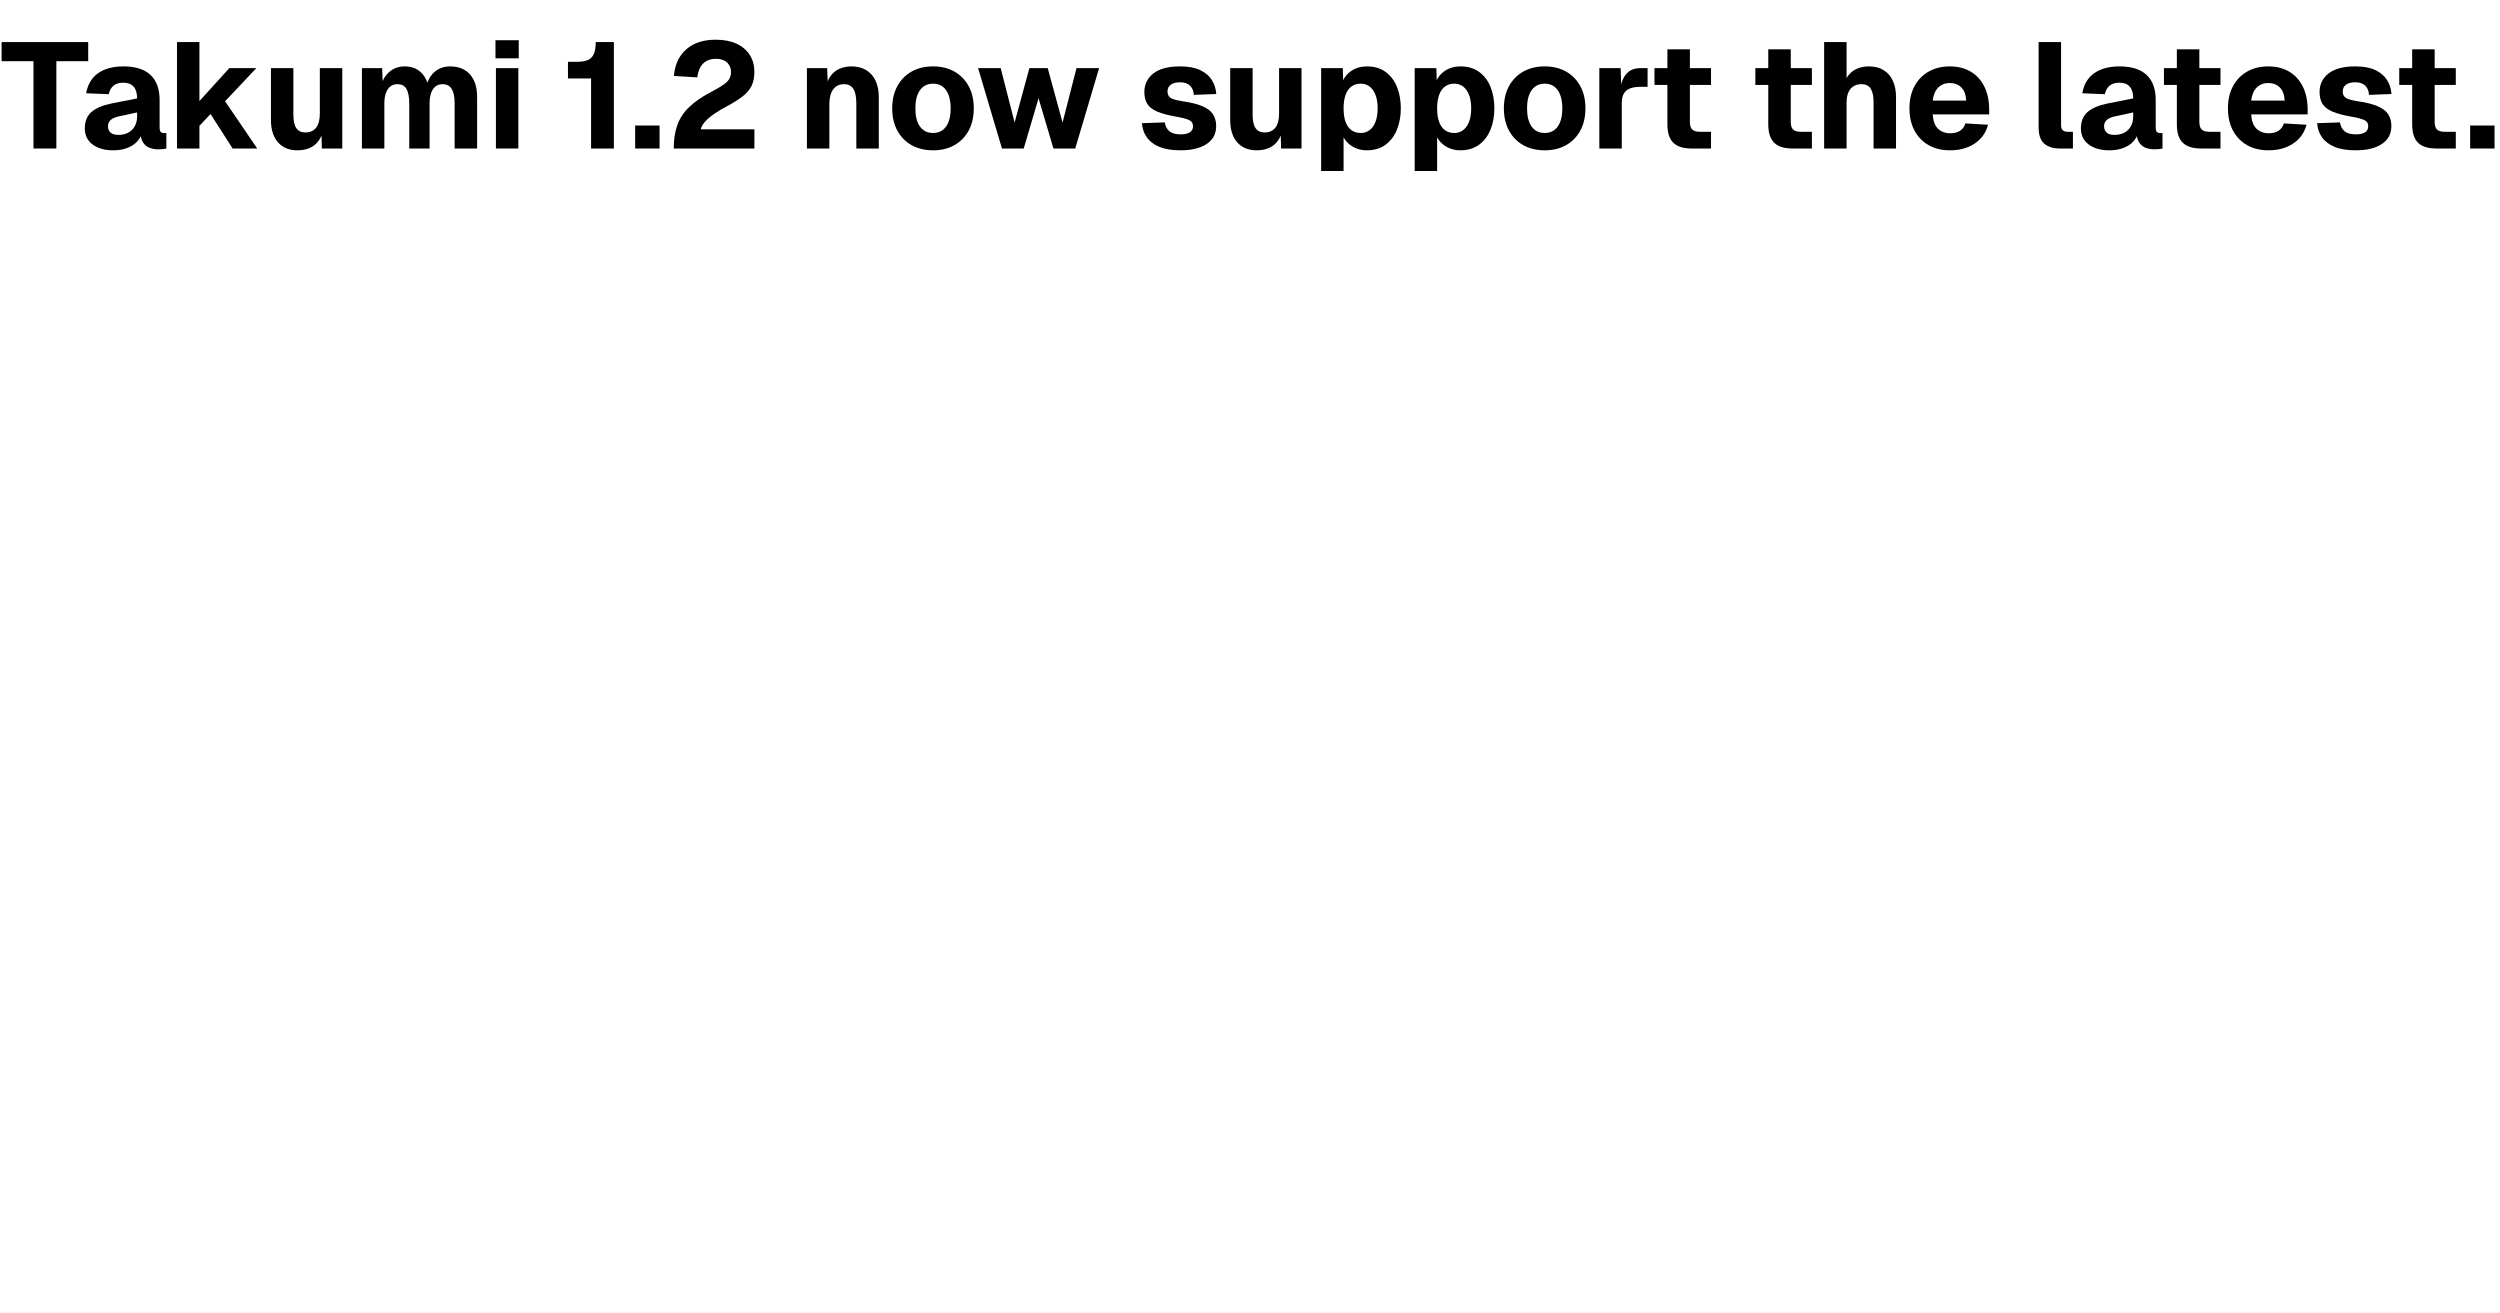
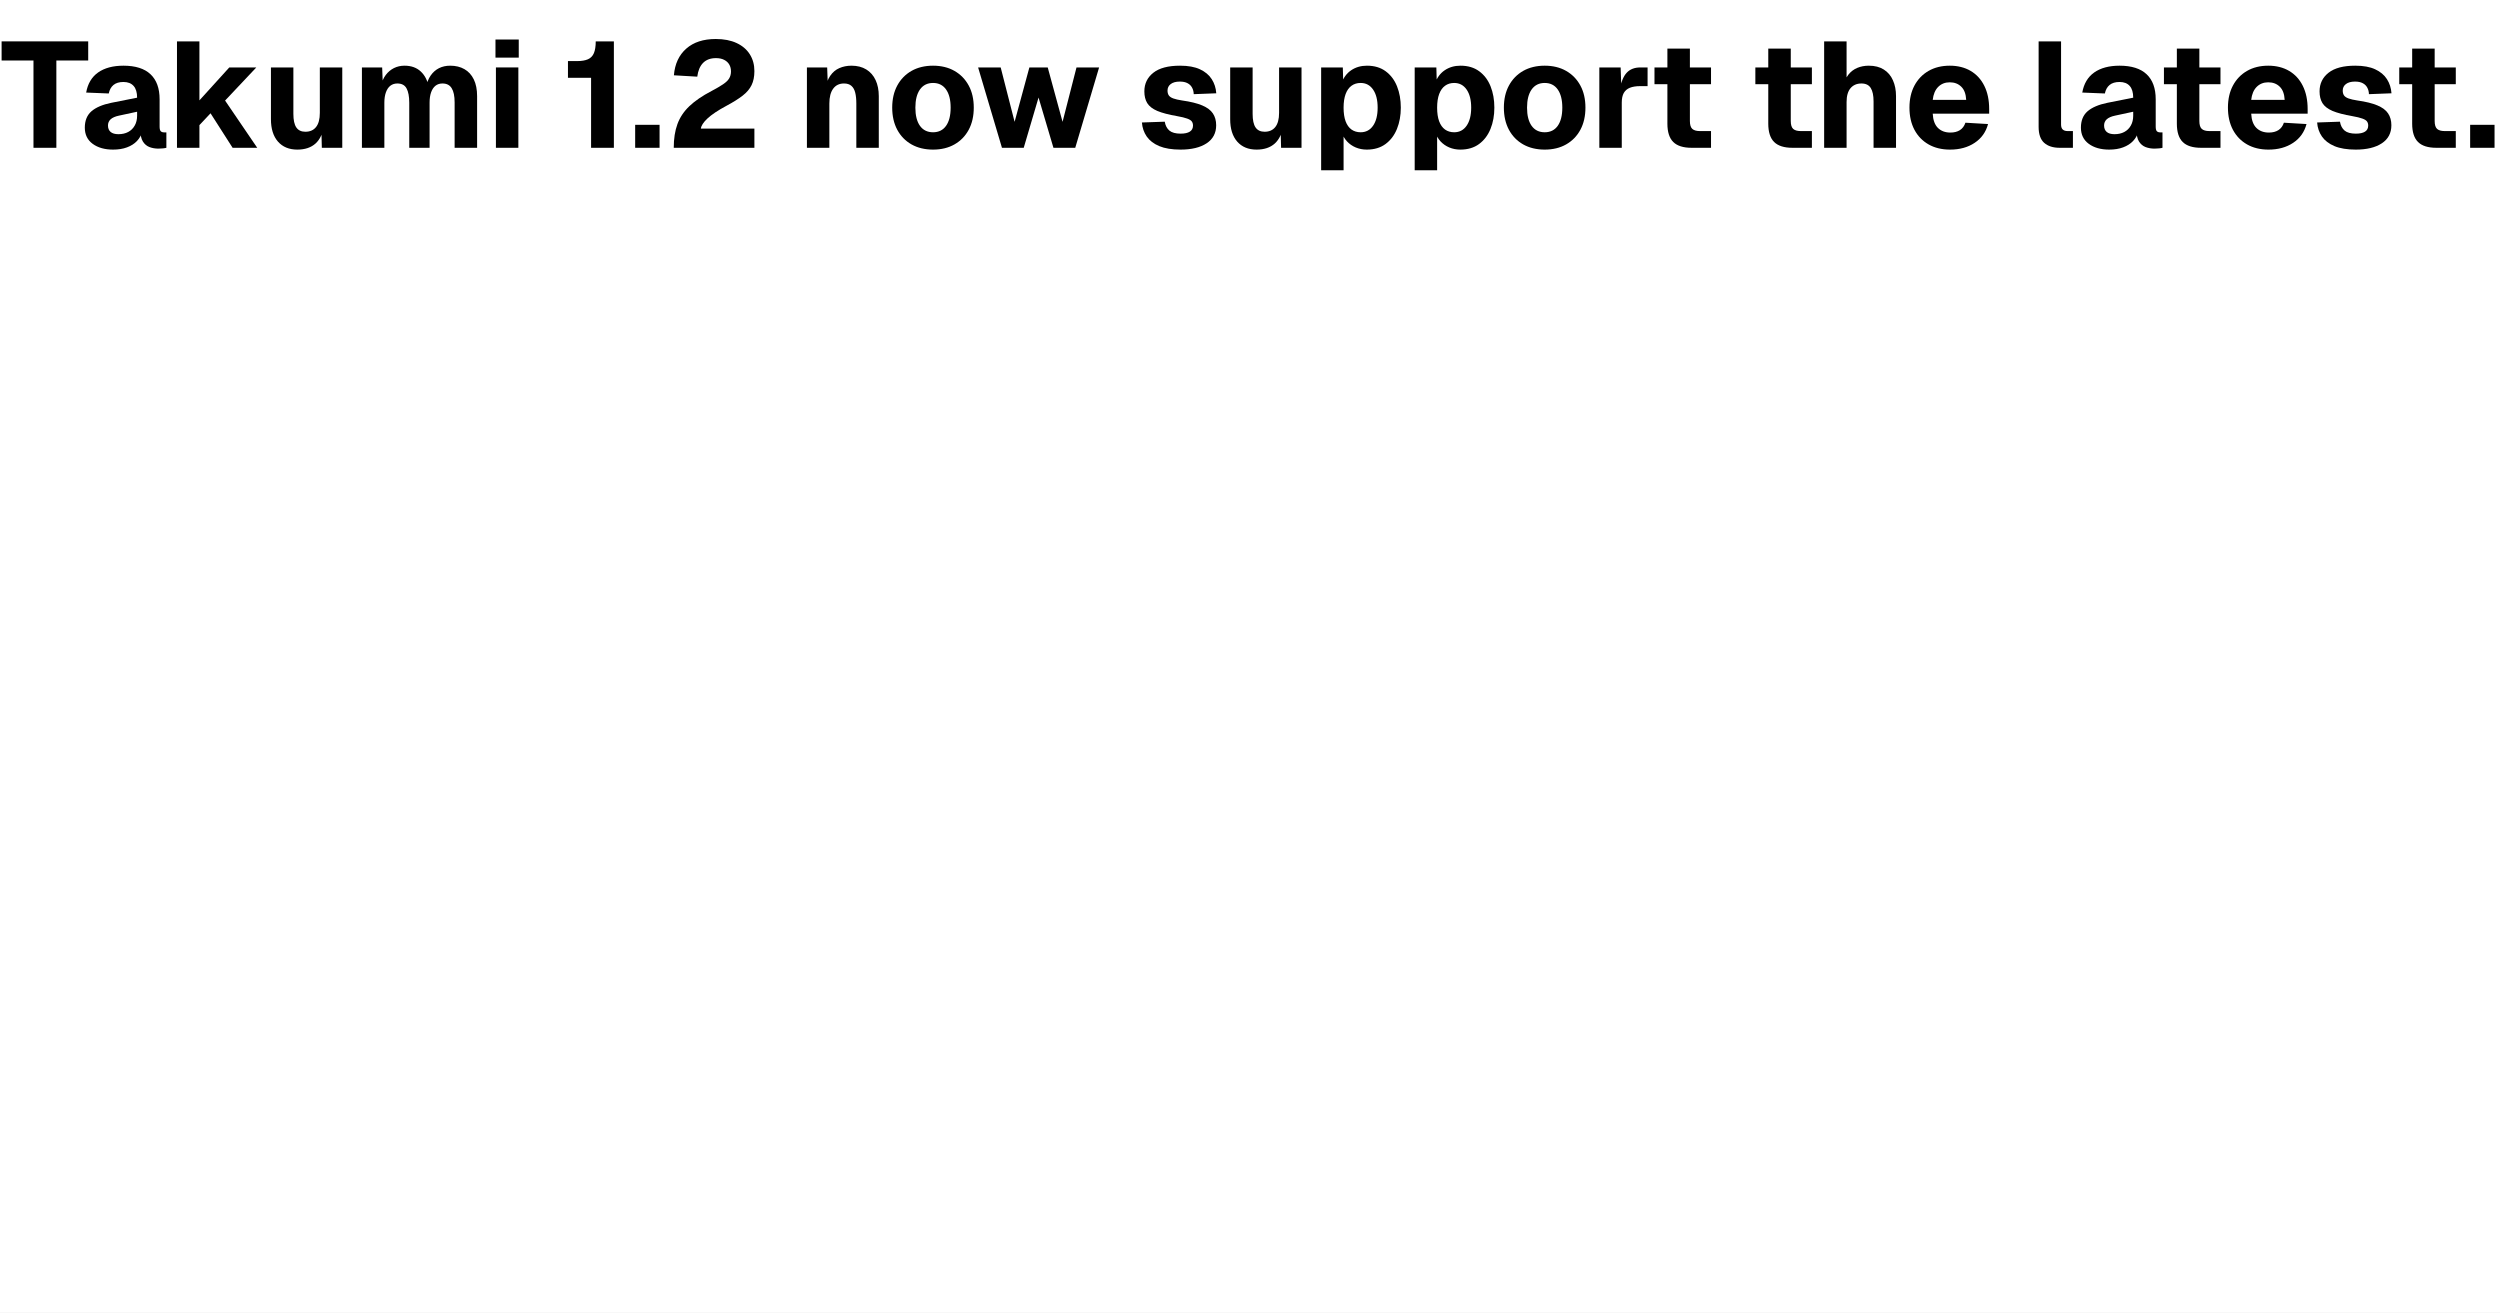
<svg xmlns="http://www.w3.org/2000/svg" width="1200" height="630" viewBox="0 0 1200 630">
  <rect x="0" y="0" width="1200" height="630" fill="#fff" />
  <g fill="#000">
-     <use href="#g0" x="0" y="71.28" />
-     <use href="#g1" x="38.06" y="71.28" />
-     <use href="#g2" x="80.22" y="71.28" />
-     <use href="#g3" x="125.32" y="71.28" />
-     <use href="#g4" x="168.99" y="71.28" />
-     <use href="#g5" x="233.31" y="71.28" />
-     <use href="#g6" x="269.93" y="71.28" />
-     <use href="#g7" x="302.23" y="71.28" />
-     <use href="#g8" x="319.21" y="71.28" />
-     <use href="#g9" x="382.59" y="71.28" />
-     <use href="#g10" x="425.61" y="71.28" />
-     <use href="#g11" x="467.99" y="71.28" />
-     <use href="#g12" x="545.47" y="71.28" />
-     <use href="#g3" x="585.76" y="71.28" />
-     <use href="#g13" x="629.42" y="71.28" />
-     <use href="#g13" x="674.32" y="71.28" />
-     <use href="#g10" x="719.21" y="71.28" />
-     <use href="#g14" x="762.95" y="71.28" />
-     <use href="#g15" x="791.22" y="71.28" />
-     <use href="#g15" x="839.64" y="71.28" />
-     <use href="#g16" x="870.86" y="71.28" />
-     <use href="#g17" x="913.89" y="71.28" />
-     <use href="#g18" x="973.81" y="71.28" />
-     <use href="#g1" x="996.19" y="71.28" />
-     <use href="#g15" x="1035.76" y="71.28" />
-     <use href="#g17" x="1066.76" y="71.28" />
-     <use href="#g12" x="1109.57" y="71.28" />
-     <use href="#g15" x="1148.71" y="71.28" />
-     <use href="#g7" x="1183.02" y="71.28" />
+     <use href="#g0" x="0" y="70.94" />
+     <use href="#g1" x="38.06" y="70.94" />
+     <use href="#g2" x="80.22" y="70.94" />
+     <use href="#g3" x="125.32" y="70.94" />
+     <use href="#g4" x="168.99" y="70.94" />
+     <use href="#g5" x="233.31" y="70.94" />
+     <use href="#g6" x="269.93" y="70.94" />
+     <use href="#g7" x="302.23" y="70.94" />
+     <use href="#g8" x="319.21" y="70.94" />
+     <use href="#g9" x="382.59" y="70.94" />
+     <use href="#g10" x="425.61" y="70.94" />
+     <use href="#g11" x="467.99" y="70.94" />
+     <use href="#g12" x="545.47" y="70.94" />
+     <use href="#g3" x="585.76" y="70.94" />
+     <use href="#g13" x="629.42" y="70.94" />
+     <use href="#g13" x="674.32" y="70.94" />
+     <use href="#g10" x="719.21" y="70.94" />
+     <use href="#g14" x="762.95" y="70.94" />
+     <use href="#g15" x="791.22" y="70.94" />
+     <use href="#g15" x="839.64" y="70.94" />
+     <use href="#g16" x="870.86" y="70.94" />
+     <use href="#g17" x="913.89" y="70.94" />
+     <use href="#g18" x="973.81" y="70.94" />
+     <use href="#g1" x="996.19" y="70.94" />
+     <use href="#g15" x="1035.76" y="70.94" />
+     <use href="#g17" x="1066.76" y="70.94" />
+     <use href="#g12" x="1109.57" y="70.94" />
+     <use href="#g15" x="1148.71" y="70.94" />
+     <use href="#g7" x="1183.02" y="70.94" />
  </g>
  <defs>
    <path id="g0" d="M16.07 0v-41.9h-15.3v-9.18h41.57v9.18h-15.29v41.9Z" />
    <path id="g1" d="M16.21.87q-6.02 0-9.79-2.77-3.77-2.78-3.77-7.77 0-5.06 3.18-7.85 3.21-2.78 9.53-4.07l12.39-2.46q0-3.75-1.68-5.64-1.69-1.9-4.88-1.9-3.04 0-4.77 1.43-1.71 1.4-2.28 4.09l-10.84-.44q1.13-6.39 5.74-9.65 4.64-3.25 12.15-3.25 8.65 0 13 4.12 4.36 4.1 4.36 12.01v13.12q0 1.64.54 2.2.56.56 1.64.56h1.07v7.4q-.49.16-1.61.28t-2.23.12q-2.29 0-4.28-.75-1.97-.77-3.17-2.69-1.19-1.95-1.19-5.48l.89.74q-.68 2.58-2.55 4.55-1.85 1.94-4.76 3.02-2.88 1.08-6.69 1.08Zm2.57-7.4q2.7 0 4.69-1.06 2.01-1.07 3.13-3.07 1.15-1.99 1.15-4.77v-1.88l-8.73 1.88q-2.65.56-3.96 1.73-1.29 1.17-1.29 3.02 0 1.97 1.26 3.07 1.29 1.08 3.75 1.08Z" />
    <path id="g2" d="M4.73 0v-51.08h10.77v28.32l14.34-15.81h12.97l-14.99 15.9 15.43 22.67h-11.82l-10.59-16.56-5.34 5.67v10.89Z" />
    <path id="g3" d="M17.4.87q-5.92 0-9.3-3.84-3.37-3.87-3.37-10.75v-24.85h10.77v22.27q0 4.47 1.41 6.53t4.33 2.07q3.33 0 5.13-2.25 1.83-2.27 1.83-6.82v-21.8h10.77v38.57h-9.81l-.28-11.1 1.31.28q-.8 5.81-4.05 8.76-3.24 2.93-8.74 2.93Z" />
    <path id="g4" d="M4.73 0v-38.57h9.72l.35 9.3-.96-.45q.73-3.09 2.34-5.24 1.64-2.16 3.94-3.31 2.32-1.14 5.06-1.14 4.84 0 7.82 2.81 2.97 2.78 3.81 7.54l-1.33.04q.66-3.39 2.27-5.69 1.62-2.32 3.98-3.51 2.39-1.19 5.34-1.19 3.98 0 6.86 1.66 2.91 1.66 4.5 4.92t1.59 8.03v24.8h-10.79v-21.8q0-4.55-1.41-6.79-1.38-2.28-4.43-2.28-1.96 0-3.34 1.08-1.36 1.08-2.11 3.16-.73 2.06-.73 4.99v21.64h-9.76v-21.64q0-4.5-1.29-6.86-1.27-2.37-4.43-2.37-1.96 0-3.35 1.08-1.38 1.08-2.13 3.16t-.75 4.99v21.64Z" />
    <path id="g5" d="M4.73 0v-38.57h10.77v38.57Zm-.21-43.28v-8.69h11.17v8.69Z" />
    <path id="g6" d="M13.79 0v-33.61h-11.1v-8.01h4.43q3.18 0 5.15-.86t2.86-2.93q.89-2.08.89-5.67h8.71v51.08Z" />
    <path id="g7" d="M2.65 0v-11.03h11.71v11.03Z" />
    <path id="g8" d="M4.19 0q0-6.56 1.76-11.36 1.75-4.82 5.74-8.62 4-3.81 10.65-7.28 3.47-1.83 5.5-3.21 2.07-1.38 2.93-2.81.89-1.45.89-3.37 0-1.9-.82-3.3-.82-1.43-2.43-2.25-1.6-.84-3.98-.84-3.89 0-6.16 2.29-2.25 2.3-2.79 6.61l-11.22-.66q.68-8.17 5.93-12.79 5.24-4.63 14.17-4.63 5.85 0 10 1.94 4.14 1.92 6.34 5.41 2.2 3.47 2.2 8.06 0 3.98-1.36 6.74-1.33 2.74-4.28 5.04t-7.8 4.89q-6.11 3.28-9.09 6.07-2.95 2.78-3.16 4.87h25.69v9.2Z" />
    <path id="g9" d="M4.73 0v-38.57h9.72l.42 11.31-1.31-.33q.54-4.33 2.32-6.91 1.78-2.6 4.4-3.74 2.65-1.17 5.83-1.17 4.17 0 7.1 1.8t4.47 5.08 1.55 7.73v24.8h-10.78v-21.22q0-3.09-.53-5.22-.52-2.15-1.83-3.28-1.29-1.15-3.56-1.15-3.37 0-5.2 2.51-1.83 2.48-1.83 7.14v21.22Z" />
    <path id="g10" d="M22.25.87q-5.9 0-10.33-2.49-4.4-2.5-6.84-7.02-2.43-4.54-2.43-10.63 0-6.12 2.43-10.61 2.44-4.52 6.84-7.03 4.43-2.5 10.33-2.5t10.28 2.5q4.4 2.51 6.84 7.03 2.43 4.49 2.43 10.61 0 6.09-2.43 10.63-2.44 4.52-6.84 7.02-4.38 2.49-10.28 2.49Zm0-8.32q4.05 0 6.25-3.09 2.2-3.11 2.2-8.73 0-5.6-2.2-8.72-2.2-3.13-6.25-3.13t-6.28 3.13q-2.2 3.12-2.2 8.72 0 5.62 2.2 8.73 2.23 3.09 6.28 3.09Z" />
    <path id="g11" d="M12.95 0l-11.45-38.57h10.84l6.68 26.11 7.09-26.11h8.81l7.12 26.11 6.69-26.11h10.85l-11.45 38.57h-10.47l-7.15-24.12-7.11 24.12Z" />
    <path id="g12" d="M21.19.87q-6.2 0-10.21-1.67-3.98-1.68-6.02-4.61-2.03-2.95-2.31-6.74l10.96-.38q.46 2.76 2.22 4.26 1.76 1.48 5.41 1.48 2.88 0 4.4-.96t1.53-2.91q0-1.19-.59-1.99-.56-.79-2.22-1.38-1.64-.61-4.83-1.17-6.06-1.05-9.51-2.5-3.42-1.48-4.82-3.75-1.38-2.27-1.38-5.62 0-5.55 4.31-8.95t12.85-3.39q5.83 0 9.53 1.73 3.73 1.73 5.65 4.73t2.18 6.79l-10.82.42q-.05-1.78-.8-3.14-.73-1.38-2.18-2.13-1.43-.77-3.7-.77-2.83 0-4.38 1.2-1.52 1.17-1.52 3.13 0 1.38.61 2.3.63.91 2.18 1.47t4.17.96q6.06.85 9.67 2.37t5.15 3.86q1.57 2.35 1.57 5.67 0 5.64-4.59 8.67-4.57 3.02-12.51 3.02Z" />
    <path id="g13" d="M4.73 10.8v-49.37h10.4l.23 8.17-.91-.4q1.43-4.19 4.66-6.39 3.25-2.22 7.59-2.22 5.38 0 8.99 2.67 3.63 2.67 5.46 7.23 1.82 4.55 1.82 10.24 0 5.64-1.85 10.21t-5.5 7.26q-3.63 2.67-8.99 2.67-2.84 0-5.3-1.03-2.43-1.03-4.19-2.91-1.75-1.89-2.53-4.47l.89-.59v18.93Zm18.95-18.25q3.79 0 5.97-3.14 2.2-3.16 2.2-8.68 0-5.53-2.2-8.69-2.18-3.16-5.97-3.16-2.53 0-4.36 1.33-1.83 1.31-2.83 3.96-.99 2.65-.99 6.56 0 3.88.96 6.53.99 2.65 2.84 3.98 1.85 1.31 4.38 1.31Z" />
    <path id="g14" d="M4.73 0v-38.57h10.23l.38 11.19-.84-.16q.93-5.83 3.32-8.43t6.61-2.6h3.46v8.97h-3.53q-3 0-4.97.79-1.94.78-2.93 2.51-.96 1.71-.96 4.61v21.69Z" />
    <path id="g15" d="M20.75 0q-6 0-8.81-2.79t-2.81-8.8v-36.02h10.8v34.75q0 2.77 1.17 3.8t3.58 1.03h5.39v8.03Zm-17.82-30.51v-8.06h27.14v8.06Z" />
    <path id="g16" d="M4.73 0v-51.08h10.77v21.5l-1.4.03q.54-3.38 2.25-5.53 1.71-2.18 4.24-3.26 2.55-1.07 5.57-1.07 4.31 0 7.21 1.85 2.93 1.85 4.38 5.17 1.48 3.3 1.48 7.59v24.8h-10.78v-22.25q0-4.28-1.35-6.44-1.36-2.18-4.48-2.18-3.3 0-5.22 2.25-1.9 2.25-1.9 6.65v21.97Z" />
    <path id="g17" d="M22.11.87q-5.9 0-10.28-2.49-4.38-2.5-6.79-7.02-2.39-4.54-2.39-10.63t2.39-10.59q2.41-4.52 6.74-7.02 4.36-2.53 10.21-2.53 5.76 0 10.02 2.5t6.58 7.19q2.32 4.66 2.32 11.15v2.2h-27.09q.23 4.57 2.48 6.82 2.27 2.24 5.99 2.24 2.74 0 4.59-1.17 1.85-1.19 2.63-3.56l10.86.64q-1.54 5.8-6.44 9.03-4.87 3.24-11.82 3.24Zm-8.29-23.87h16.06q-.21-4.24-2.36-6.32-2.13-2.11-5.53-2.11-3.35 0-5.55 2.2-2.18 2.2-2.62 6.23Z" />
    <path id="g18" d="M14.8 0q-4.71 0-7.4-2.37-2.67-2.38-2.67-7.68v-41.03h10.77v39.89q0 1.66.8 2.41.82.75 2.32.75h2.57v8.03Z" />
  </defs>
</svg>
